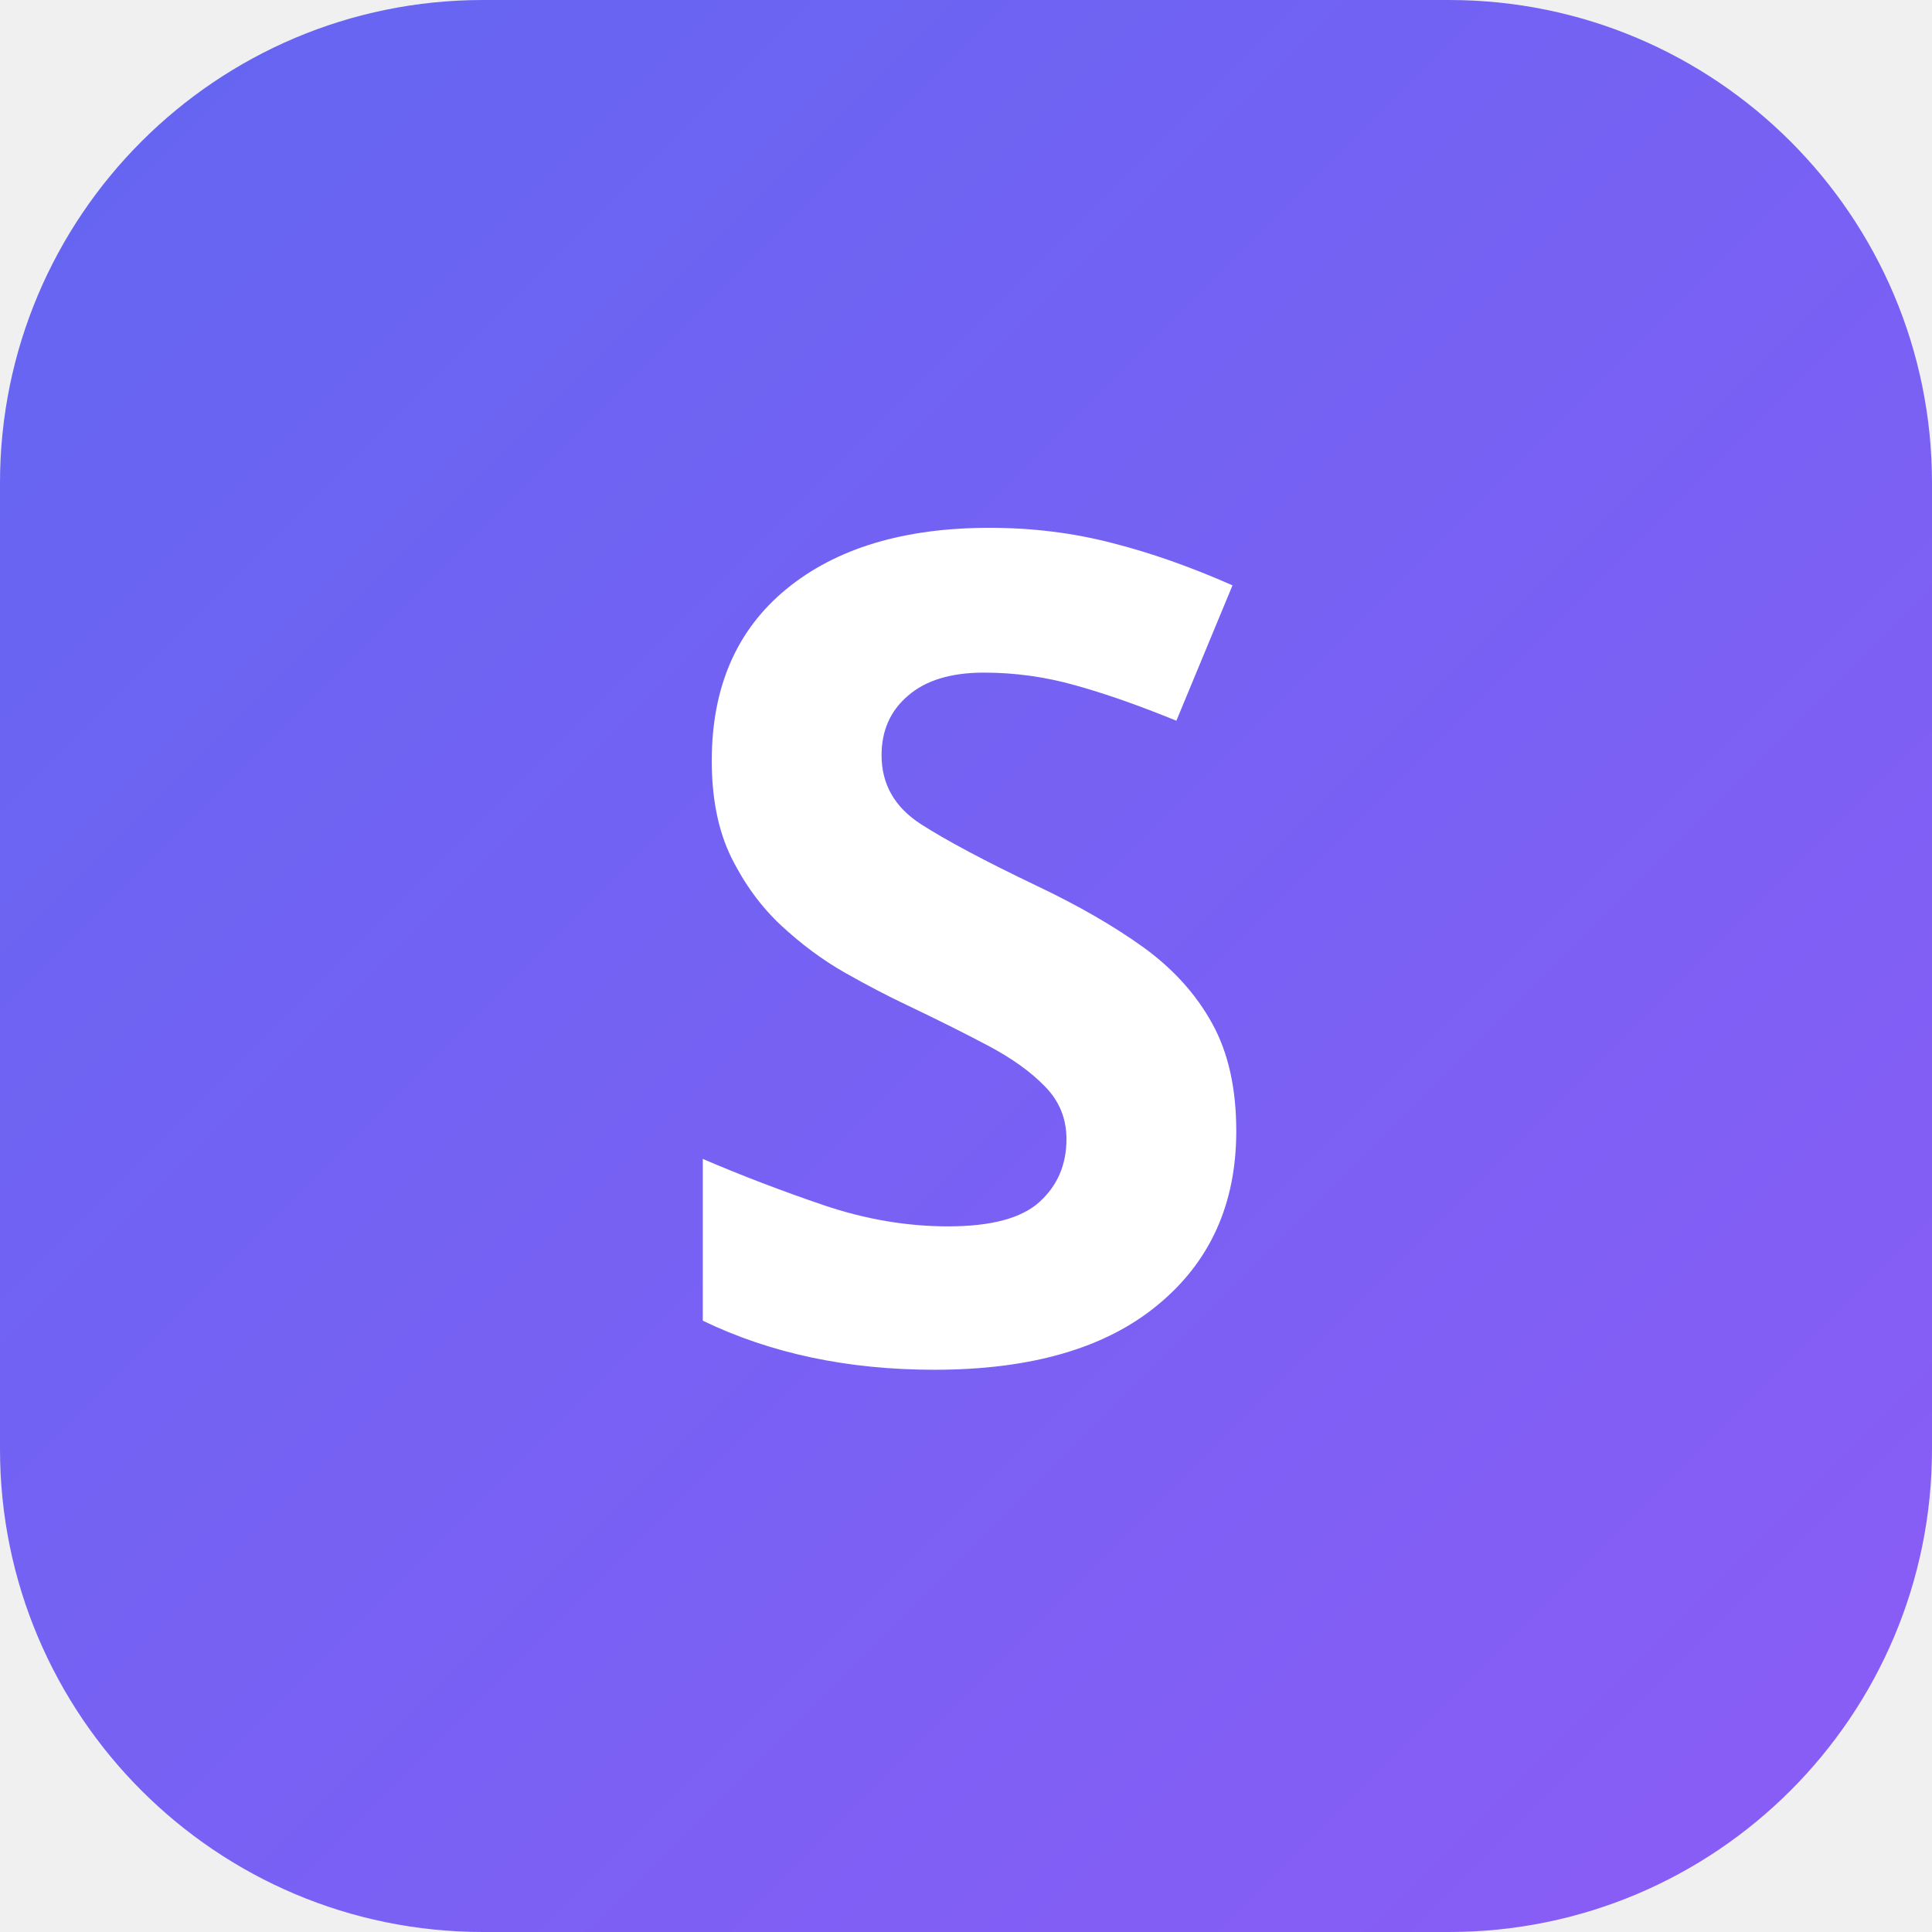
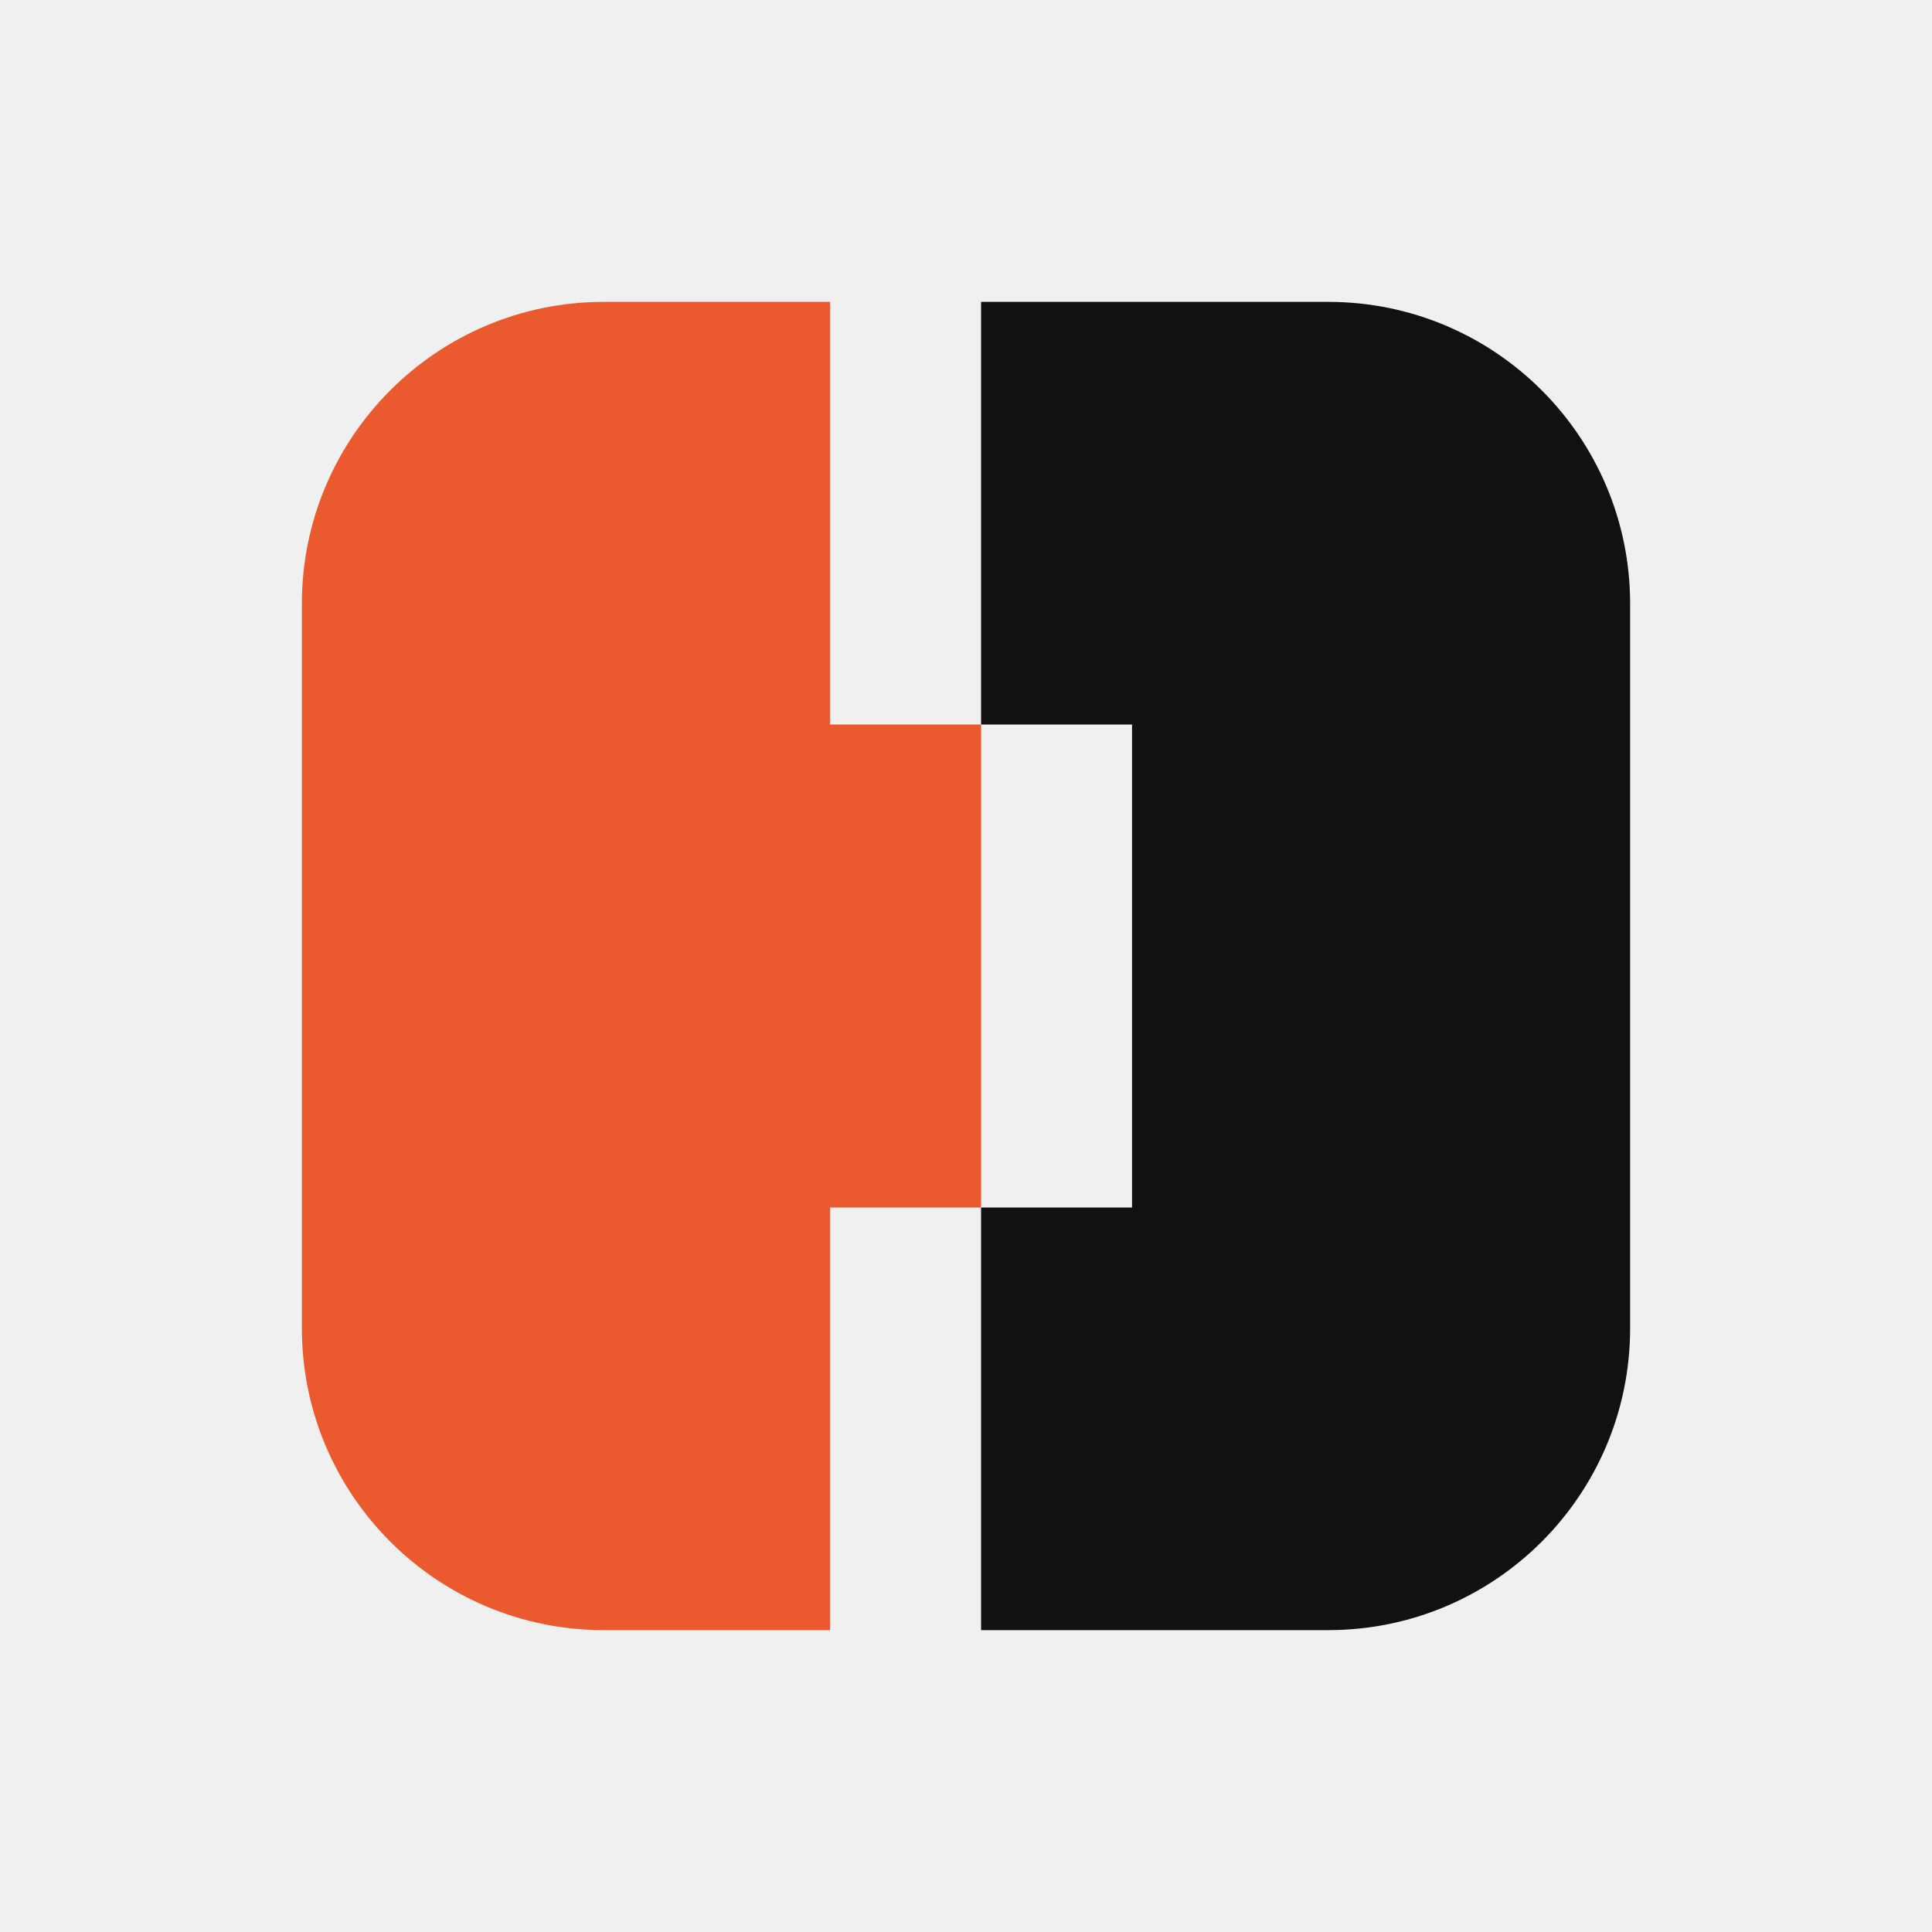
- <svg xmlns="http://www.w3.org/2000/svg" viewBox="0 0 64 64">
-   <defs>
-     <linearGradient id="g" x1="0" y1="0" x2="1" y2="1">
-       <stop offset="0" stop-color="#6366f1" />
-       <stop offset="1" stop-color="#8b5cf6" />
-     </linearGradient>
-   </defs>
-   <rect width="64" height="64" rx="16" fill="url(#g)" />
-   <text x="32" y="45" font-family="system-ui, sans-serif" font-size="38" font-weight="700" fill="#fff" text-anchor="middle">S</text>
+ <svg xmlns="http://www.w3.org/2000/svg" viewBox="0 0 256 256" width="256" height="256" role="img" aria-label="EasyAI">
+   <style>
+     .right { fill: #111111; }
+     @media (prefers-color-scheme: dark) { .right { fill: #FFFFFF; } }
+   </style>
+   <path fill="#EB5A2E" d="M80 40 H110 V96 H130 V160 H110 V216 H80 A40 40 0 0 1 40 176 V80 A40 40 0 0 1 80 40 Z" />
+   <path class="right" d="M130 40 H176 A40 40 0 0 1 216 80 V176 A40 40 0 0 1 176 216 H130 V160 H150 V96 H130 Z" />
</svg>
